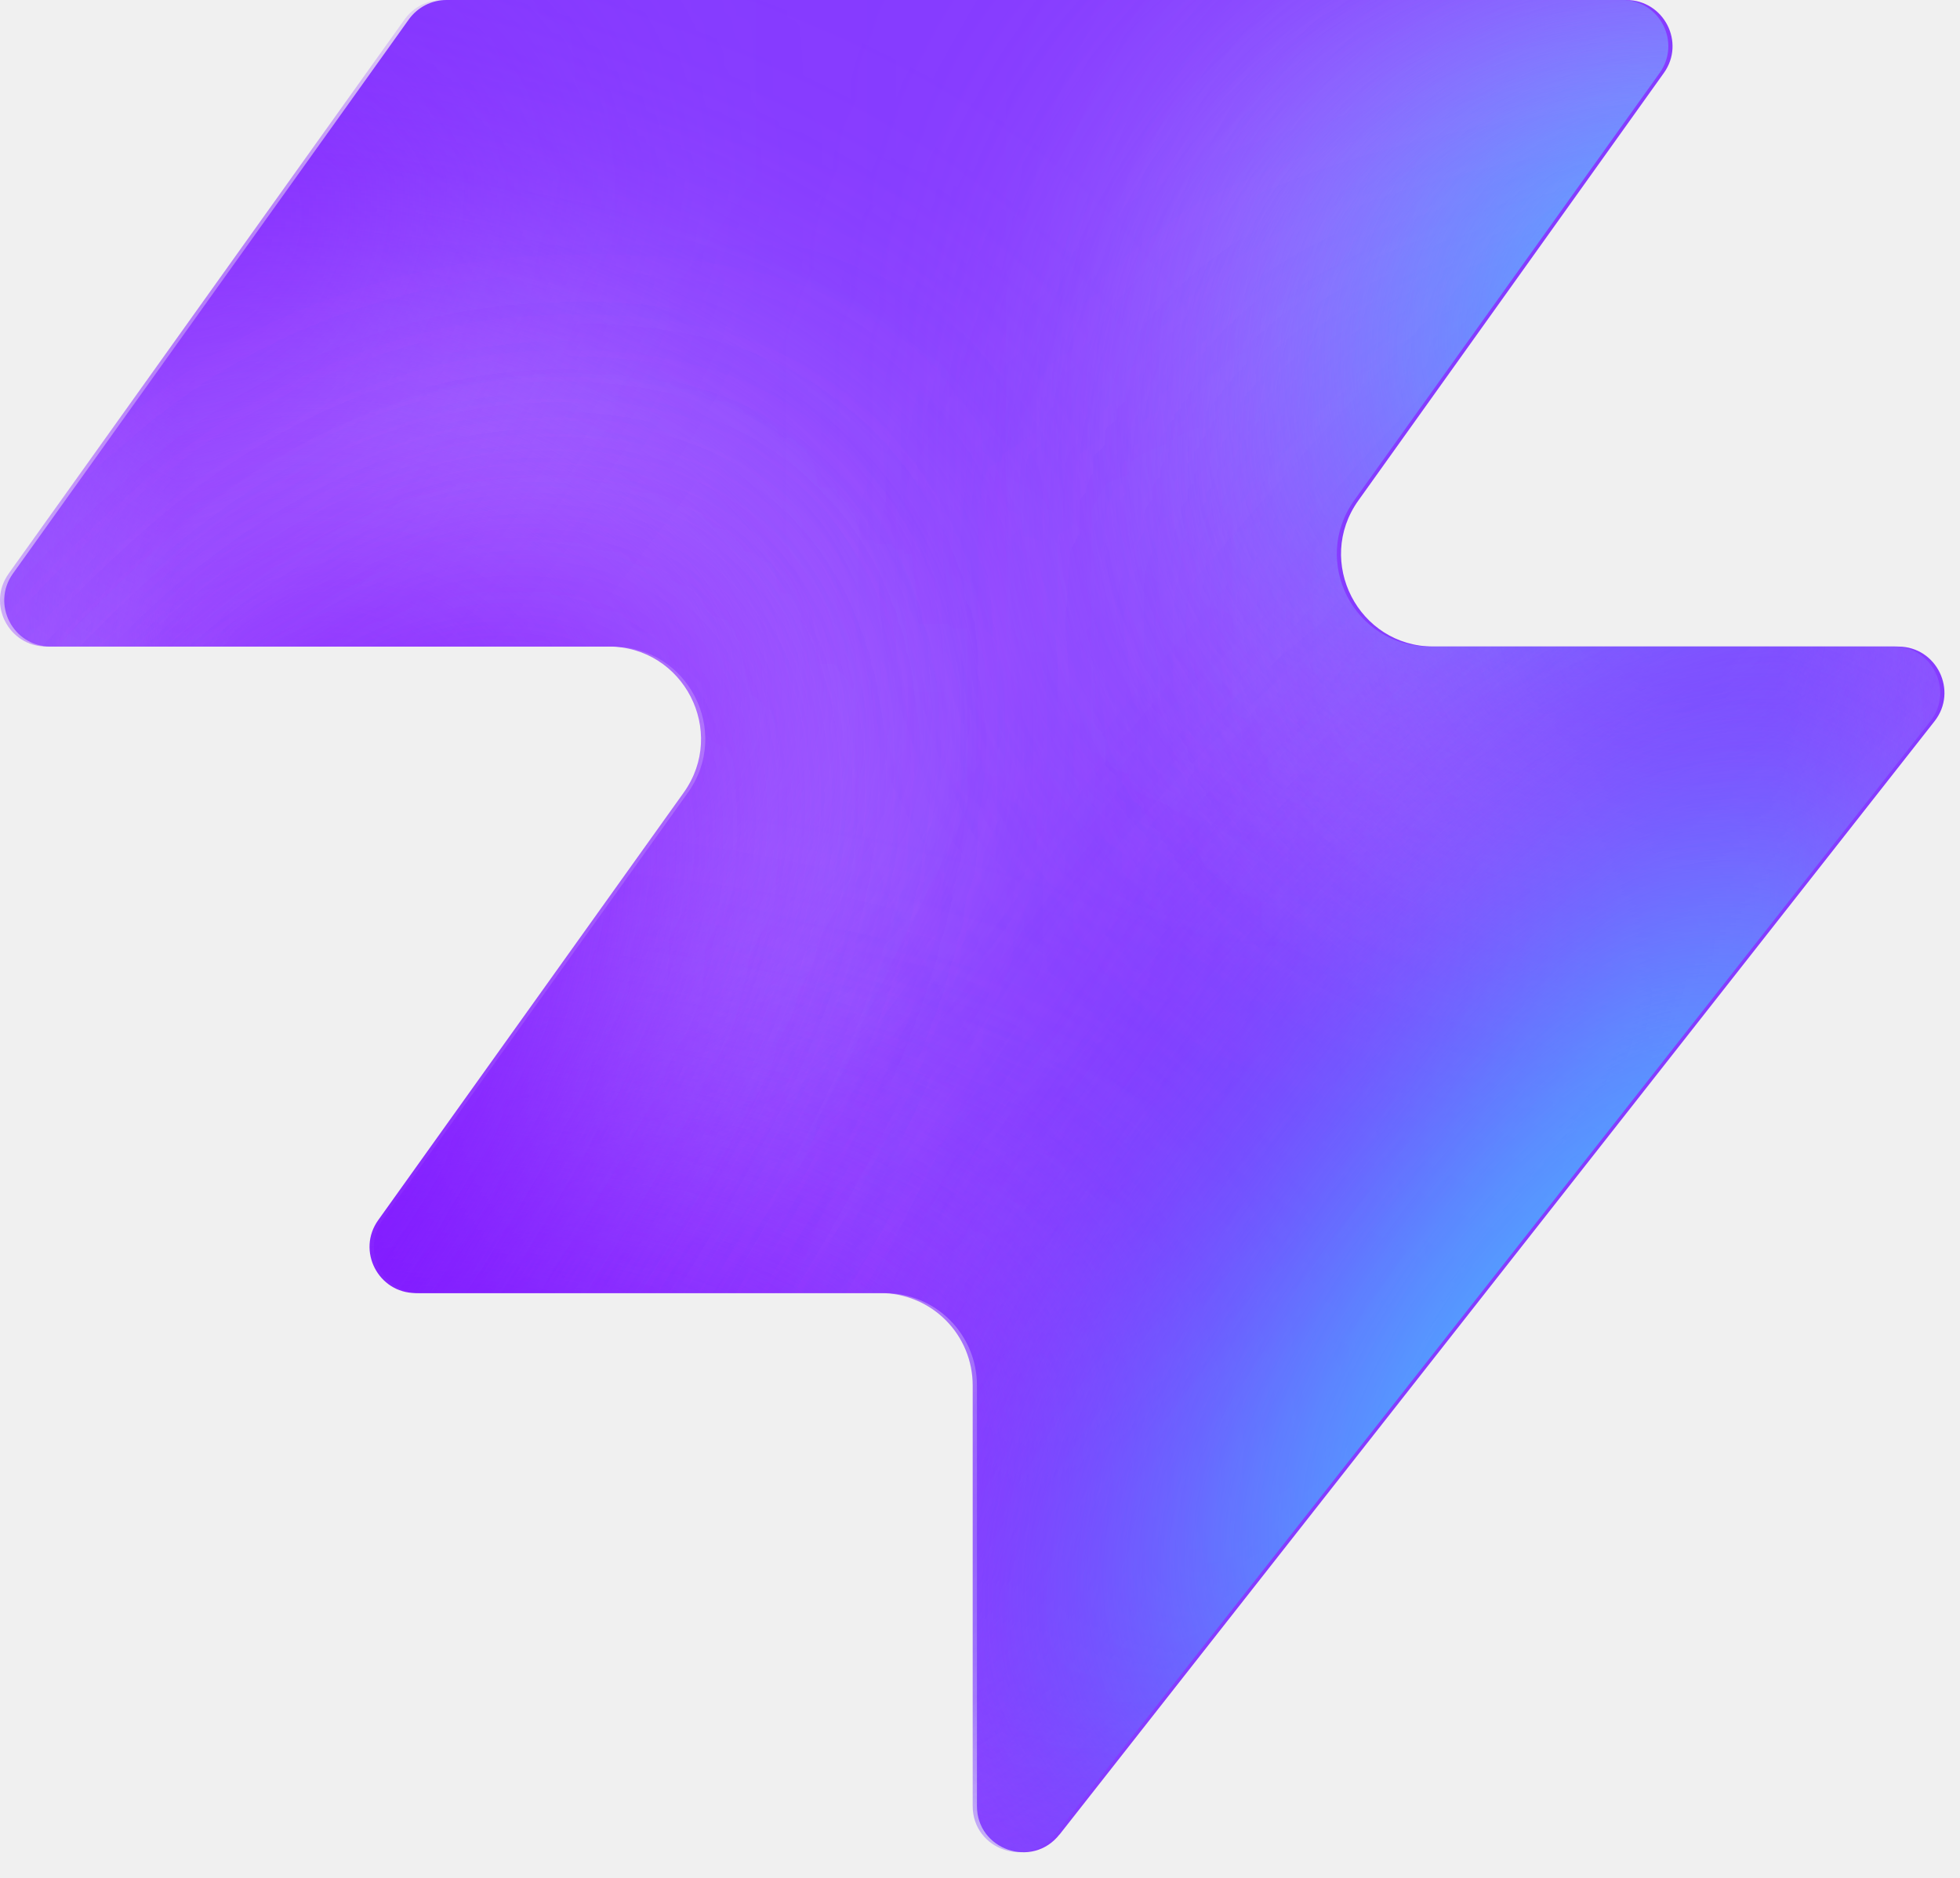
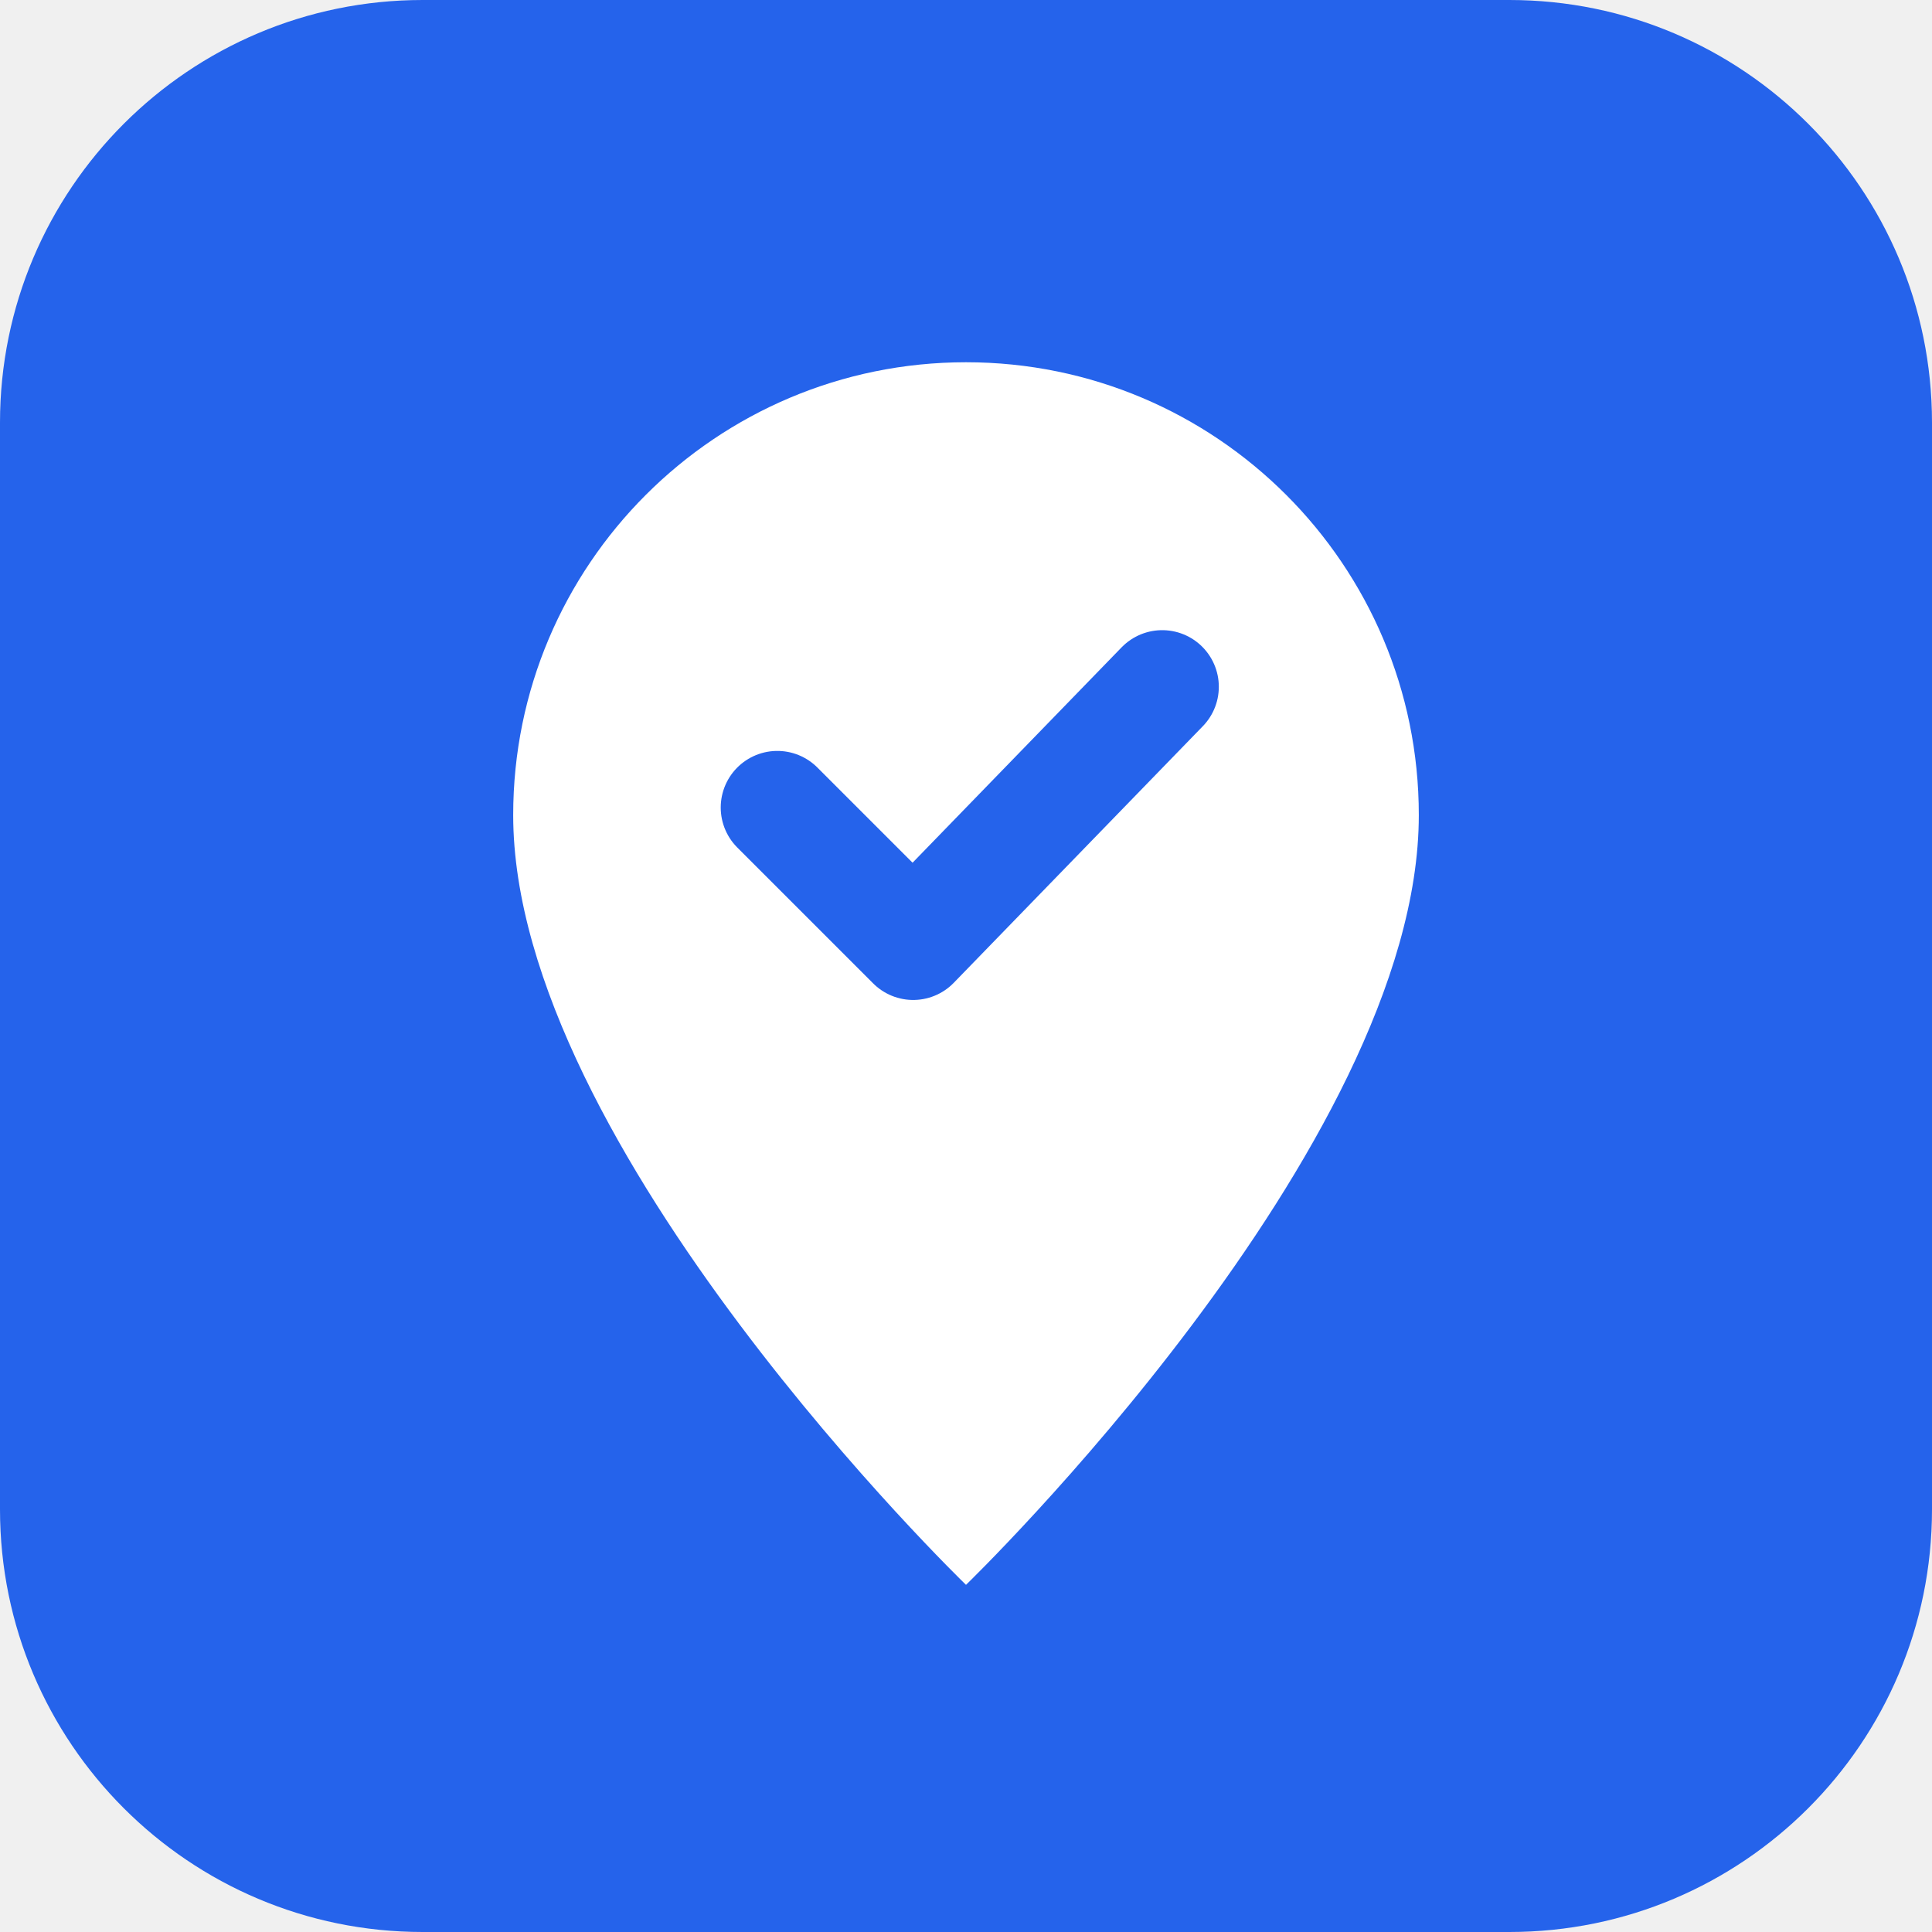
- <svg xmlns="http://www.w3.org/2000/svg" width="48" height="46" fill="none" viewBox="0 0 48 46">
-   <path fill="#863bff" d="M25.946 44.938c-.664.845-2.021.375-2.021-.698V33.937a2.26 2.26 0 0 0-2.262-2.262H10.287c-.92 0-1.456-1.04-.92-1.788l7.48-10.471c1.07-1.497 0-3.578-1.842-3.578H1.237c-.92 0-1.456-1.04-.92-1.788L10.013.474c.214-.297.556-.474.92-.474h28.894c.92 0 1.456 1.04.92 1.788l-7.48 10.471c-1.07 1.498 0 3.579 1.842 3.579h11.377c.943 0 1.473 1.088.89 1.83L25.947 44.94z" style="fill:#863bff;fill:color(display-p3 .525 .23 1);fill-opacity:1" />
-   <mask id="a" width="48" height="46" x="0" y="0" maskUnits="userSpaceOnUse" style="mask-type:alpha">
-     <path fill="#000" d="M25.842 44.938c-.664.844-2.021.375-2.021-.698V33.937a2.26 2.26 0 0 0-2.262-2.262H10.183c-.92 0-1.456-1.04-.92-1.788l7.48-10.471c1.07-1.498 0-3.579-1.842-3.579H1.133c-.92 0-1.456-1.04-.92-1.787L9.91.473c.214-.297.556-.474.92-.474h28.894c.92 0 1.456 1.04.92 1.788l-7.48 10.471c-1.07 1.498 0 3.578 1.842 3.578h11.377c.943 0 1.473 1.088.89 1.832L25.843 44.94z" style="fill:#000;fill-opacity:1" />
-   </mask>
-   <g mask="url(#a)">
-     <g filter="url(#b)">
-       <ellipse cx="5.508" cy="14.704" fill="#ede6ff" rx="5.508" ry="14.704" style="fill:#ede6ff;fill:color(display-p3 .927 .903 1);fill-opacity:1" transform="matrix(.00324 1 1 -.00324 -4.47 31.516)" />
-     </g>
-     <g filter="url(#c)">
-       <ellipse cx="10.399" cy="29.851" fill="#ede6ff" rx="10.399" ry="29.851" style="fill:#ede6ff;fill:color(display-p3 .927 .903 1);fill-opacity:1" transform="matrix(.00324 1 1 -.00324 -39.328 7.883)" />
-     </g>
-     <g filter="url(#d)">
-       <ellipse cx="5.508" cy="30.487" fill="#7e14ff" rx="5.508" ry="30.487" style="fill:#7e14ff;fill:color(display-p3 .492 .077 1);fill-opacity:1" transform="rotate(89.814 -25.913 -14.639)scale(1 -1)" />
-     </g>
-     <g filter="url(#e)">
-       <ellipse cx="5.508" cy="30.599" fill="#7e14ff" rx="5.508" ry="30.599" style="fill:#7e14ff;fill:color(display-p3 .492 .077 1);fill-opacity:1" transform="rotate(89.814 -32.644 -3.334)scale(1 -1)" />
-     </g>
-     <g filter="url(#f)">
-       <ellipse cx="5.508" cy="30.599" fill="#7e14ff" rx="5.508" ry="30.599" style="fill:#7e14ff;fill:color(display-p3 .492 .077 1);fill-opacity:1" transform="matrix(.00324 1 1 -.00324 -34.34 30.47)" />
-     </g>
-     <g filter="url(#g)">
-       <ellipse cx="14.072" cy="22.078" fill="#ede6ff" rx="14.072" ry="22.078" style="fill:#ede6ff;fill:color(display-p3 .927 .903 1);fill-opacity:1" transform="rotate(93.35 24.506 48.493)scale(-1 1)" />
-     </g>
-     <g filter="url(#h)">
-       <ellipse cx="3.47" cy="21.501" fill="#7e14ff" rx="3.47" ry="21.501" style="fill:#7e14ff;fill:color(display-p3 .492 .077 1);fill-opacity:1" transform="rotate(89.009 28.708 47.59)scale(-1 1)" />
-     </g>
-     <g filter="url(#i)">
-       <ellipse cx="3.47" cy="21.501" fill="#7e14ff" rx="3.47" ry="21.501" style="fill:#7e14ff;fill:color(display-p3 .492 .077 1);fill-opacity:1" transform="rotate(89.009 28.708 47.59)scale(-1 1)" />
-     </g>
-     <g filter="url(#j)">
-       <ellipse cx=".387" cy="8.972" fill="#7e14ff" rx="4.407" ry="29.108" style="fill:#7e14ff;fill:color(display-p3 .492 .077 1);fill-opacity:1" transform="rotate(39.51 .387 8.972)" />
-     </g>
-     <g filter="url(#k)">
-       <ellipse cx="47.523" cy="-6.092" fill="#7e14ff" rx="4.407" ry="29.108" style="fill:#7e14ff;fill:color(display-p3 .492 .077 1);fill-opacity:1" transform="rotate(37.892 47.523 -6.092)" />
-     </g>
-     <g filter="url(#l)">
-       <ellipse cx="41.412" cy="6.333" fill="#47bfff" rx="5.971" ry="9.665" style="fill:#47bfff;fill:color(display-p3 .28 .748 1);fill-opacity:1" transform="rotate(37.892 41.412 6.333)" />
-     </g>
-     <g filter="url(#m)">
-       <ellipse cx="-1.879" cy="38.332" fill="#7e14ff" rx="4.407" ry="29.108" style="fill:#7e14ff;fill:color(display-p3 .492 .077 1);fill-opacity:1" transform="rotate(37.892 -1.88 38.332)" />
-     </g>
-     <g filter="url(#n)">
-       <ellipse cx="-1.879" cy="38.332" fill="#7e14ff" rx="4.407" ry="29.108" style="fill:#7e14ff;fill:color(display-p3 .492 .077 1);fill-opacity:1" transform="rotate(37.892 -1.88 38.332)" />
-     </g>
-     <g filter="url(#o)">
-       <ellipse cx="35.651" cy="29.907" fill="#7e14ff" rx="4.407" ry="29.108" style="fill:#7e14ff;fill:color(display-p3 .492 .077 1);fill-opacity:1" transform="rotate(37.892 35.651 29.907)" />
-     </g>
-     <g filter="url(#p)">
-       <ellipse cx="38.418" cy="32.4" fill="#47bfff" rx="5.971" ry="15.297" style="fill:#47bfff;fill:color(display-p3 .28 .748 1);fill-opacity:1" transform="rotate(37.892 38.418 32.4)" />
-     </g>
+ <svg xmlns="http://www.w3.org/2000/svg" viewBox="0 0 512 512">
+   <rect width="512" height="512" rx="112" fill="#2563eb" />
+   <g transform="translate(256 256) scale(1) translate(-256 -256)">
+     <path d="M256 96a120 120 0 0 1 120 120c0 88-120 204-120 204s-120-116-120-204a120 120 0 0 1 120-120z" fill="#fff" />
+     <path d="M206 214l36 36 66-68" fill="none" stroke="#2563eb" stroke-width="30" stroke-linecap="round" stroke-linejoin="round" />
  </g>
-   <defs>
-     <filter id="b" width="60.045" height="41.654" x="-19.77" y="16.149" color-interpolation-filters="sRGB" filterUnits="userSpaceOnUse">
-       <feFlood flood-opacity="0" result="BackgroundImageFix" />
-       <feBlend in="SourceGraphic" in2="BackgroundImageFix" result="shape" />
-       <feGaussianBlur result="effect1_foregroundBlur_2002_17158" stdDeviation="7.659" />
-     </filter>
-     <filter id="c" width="90.34" height="51.437" x="-54.613" y="-7.533" color-interpolation-filters="sRGB" filterUnits="userSpaceOnUse">
-       <feFlood flood-opacity="0" result="BackgroundImageFix" />
-       <feBlend in="SourceGraphic" in2="BackgroundImageFix" result="shape" />
-       <feGaussianBlur result="effect1_foregroundBlur_2002_17158" stdDeviation="7.659" />
-     </filter>
-     <filter id="d" width="79.355" height="29.4" x="-49.64" y="2.03" color-interpolation-filters="sRGB" filterUnits="userSpaceOnUse">
-       <feFlood flood-opacity="0" result="BackgroundImageFix" />
-       <feBlend in="SourceGraphic" in2="BackgroundImageFix" result="shape" />
-       <feGaussianBlur result="effect1_foregroundBlur_2002_17158" stdDeviation="4.596" />
-     </filter>
-     <filter id="e" width="79.579" height="29.4" x="-45.045" y="20.029" color-interpolation-filters="sRGB" filterUnits="userSpaceOnUse">
-       <feFlood flood-opacity="0" result="BackgroundImageFix" />
-       <feBlend in="SourceGraphic" in2="BackgroundImageFix" result="shape" />
-       <feGaussianBlur result="effect1_foregroundBlur_2002_17158" stdDeviation="4.596" />
-     </filter>
-     <filter id="f" width="79.579" height="29.4" x="-43.513" y="21.178" color-interpolation-filters="sRGB" filterUnits="userSpaceOnUse">
-       <feFlood flood-opacity="0" result="BackgroundImageFix" />
-       <feBlend in="SourceGraphic" in2="BackgroundImageFix" result="shape" />
-       <feGaussianBlur result="effect1_foregroundBlur_2002_17158" stdDeviation="4.596" />
-     </filter>
-     <filter id="g" width="74.749" height="58.852" x="15.756" y="-17.901" color-interpolation-filters="sRGB" filterUnits="userSpaceOnUse">
-       <feFlood flood-opacity="0" result="BackgroundImageFix" />
-       <feBlend in="SourceGraphic" in2="BackgroundImageFix" result="shape" />
-       <feGaussianBlur result="effect1_foregroundBlur_2002_17158" stdDeviation="7.659" />
-     </filter>
-     <filter id="h" width="61.377" height="25.362" x="23.548" y="2.284" color-interpolation-filters="sRGB" filterUnits="userSpaceOnUse">
-       <feFlood flood-opacity="0" result="BackgroundImageFix" />
-       <feBlend in="SourceGraphic" in2="BackgroundImageFix" result="shape" />
-       <feGaussianBlur result="effect1_foregroundBlur_2002_17158" stdDeviation="4.596" />
-     </filter>
-     <filter id="i" width="61.377" height="25.362" x="23.548" y="2.284" color-interpolation-filters="sRGB" filterUnits="userSpaceOnUse">
-       <feFlood flood-opacity="0" result="BackgroundImageFix" />
-       <feBlend in="SourceGraphic" in2="BackgroundImageFix" result="shape" />
-       <feGaussianBlur result="effect1_foregroundBlur_2002_17158" stdDeviation="4.596" />
-     </filter>
-     <filter id="j" width="56.045" height="63.649" x="-27.636" y="-22.853" color-interpolation-filters="sRGB" filterUnits="userSpaceOnUse">
-       <feFlood flood-opacity="0" result="BackgroundImageFix" />
-       <feBlend in="SourceGraphic" in2="BackgroundImageFix" result="shape" />
-       <feGaussianBlur result="effect1_foregroundBlur_2002_17158" stdDeviation="4.596" />
-     </filter>
-     <filter id="k" width="54.814" height="64.646" x="20.116" y="-38.415" color-interpolation-filters="sRGB" filterUnits="userSpaceOnUse">
-       <feFlood flood-opacity="0" result="BackgroundImageFix" />
-       <feBlend in="SourceGraphic" in2="BackgroundImageFix" result="shape" />
-       <feGaussianBlur result="effect1_foregroundBlur_2002_17158" stdDeviation="4.596" />
-     </filter>
-     <filter id="l" width="33.541" height="35.313" x="24.641" y="-11.323" color-interpolation-filters="sRGB" filterUnits="userSpaceOnUse">
-       <feFlood flood-opacity="0" result="BackgroundImageFix" />
-       <feBlend in="SourceGraphic" in2="BackgroundImageFix" result="shape" />
-       <feGaussianBlur result="effect1_foregroundBlur_2002_17158" stdDeviation="4.596" />
-     </filter>
-     <filter id="m" width="54.814" height="64.646" x="-29.286" y="6.009" color-interpolation-filters="sRGB" filterUnits="userSpaceOnUse">
-       <feFlood flood-opacity="0" result="BackgroundImageFix" />
-       <feBlend in="SourceGraphic" in2="BackgroundImageFix" result="shape" />
-       <feGaussianBlur result="effect1_foregroundBlur_2002_17158" stdDeviation="4.596" />
-     </filter>
-     <filter id="n" width="54.814" height="64.646" x="-29.286" y="6.009" color-interpolation-filters="sRGB" filterUnits="userSpaceOnUse">
-       <feFlood flood-opacity="0" result="BackgroundImageFix" />
-       <feBlend in="SourceGraphic" in2="BackgroundImageFix" result="shape" />
-       <feGaussianBlur result="effect1_foregroundBlur_2002_17158" stdDeviation="4.596" />
-     </filter>
-     <filter id="o" width="54.814" height="64.646" x="8.244" y="-2.416" color-interpolation-filters="sRGB" filterUnits="userSpaceOnUse">
-       <feFlood flood-opacity="0" result="BackgroundImageFix" />
-       <feBlend in="SourceGraphic" in2="BackgroundImageFix" result="shape" />
-       <feGaussianBlur result="effect1_foregroundBlur_2002_17158" stdDeviation="4.596" />
-     </filter>
-     <filter id="p" width="39.409" height="43.623" x="18.713" y="10.588" color-interpolation-filters="sRGB" filterUnits="userSpaceOnUse">
-       <feFlood flood-opacity="0" result="BackgroundImageFix" />
-       <feBlend in="SourceGraphic" in2="BackgroundImageFix" result="shape" />
-       <feGaussianBlur result="effect1_foregroundBlur_2002_17158" stdDeviation="4.596" />
-     </filter>
-   </defs>
</svg>
